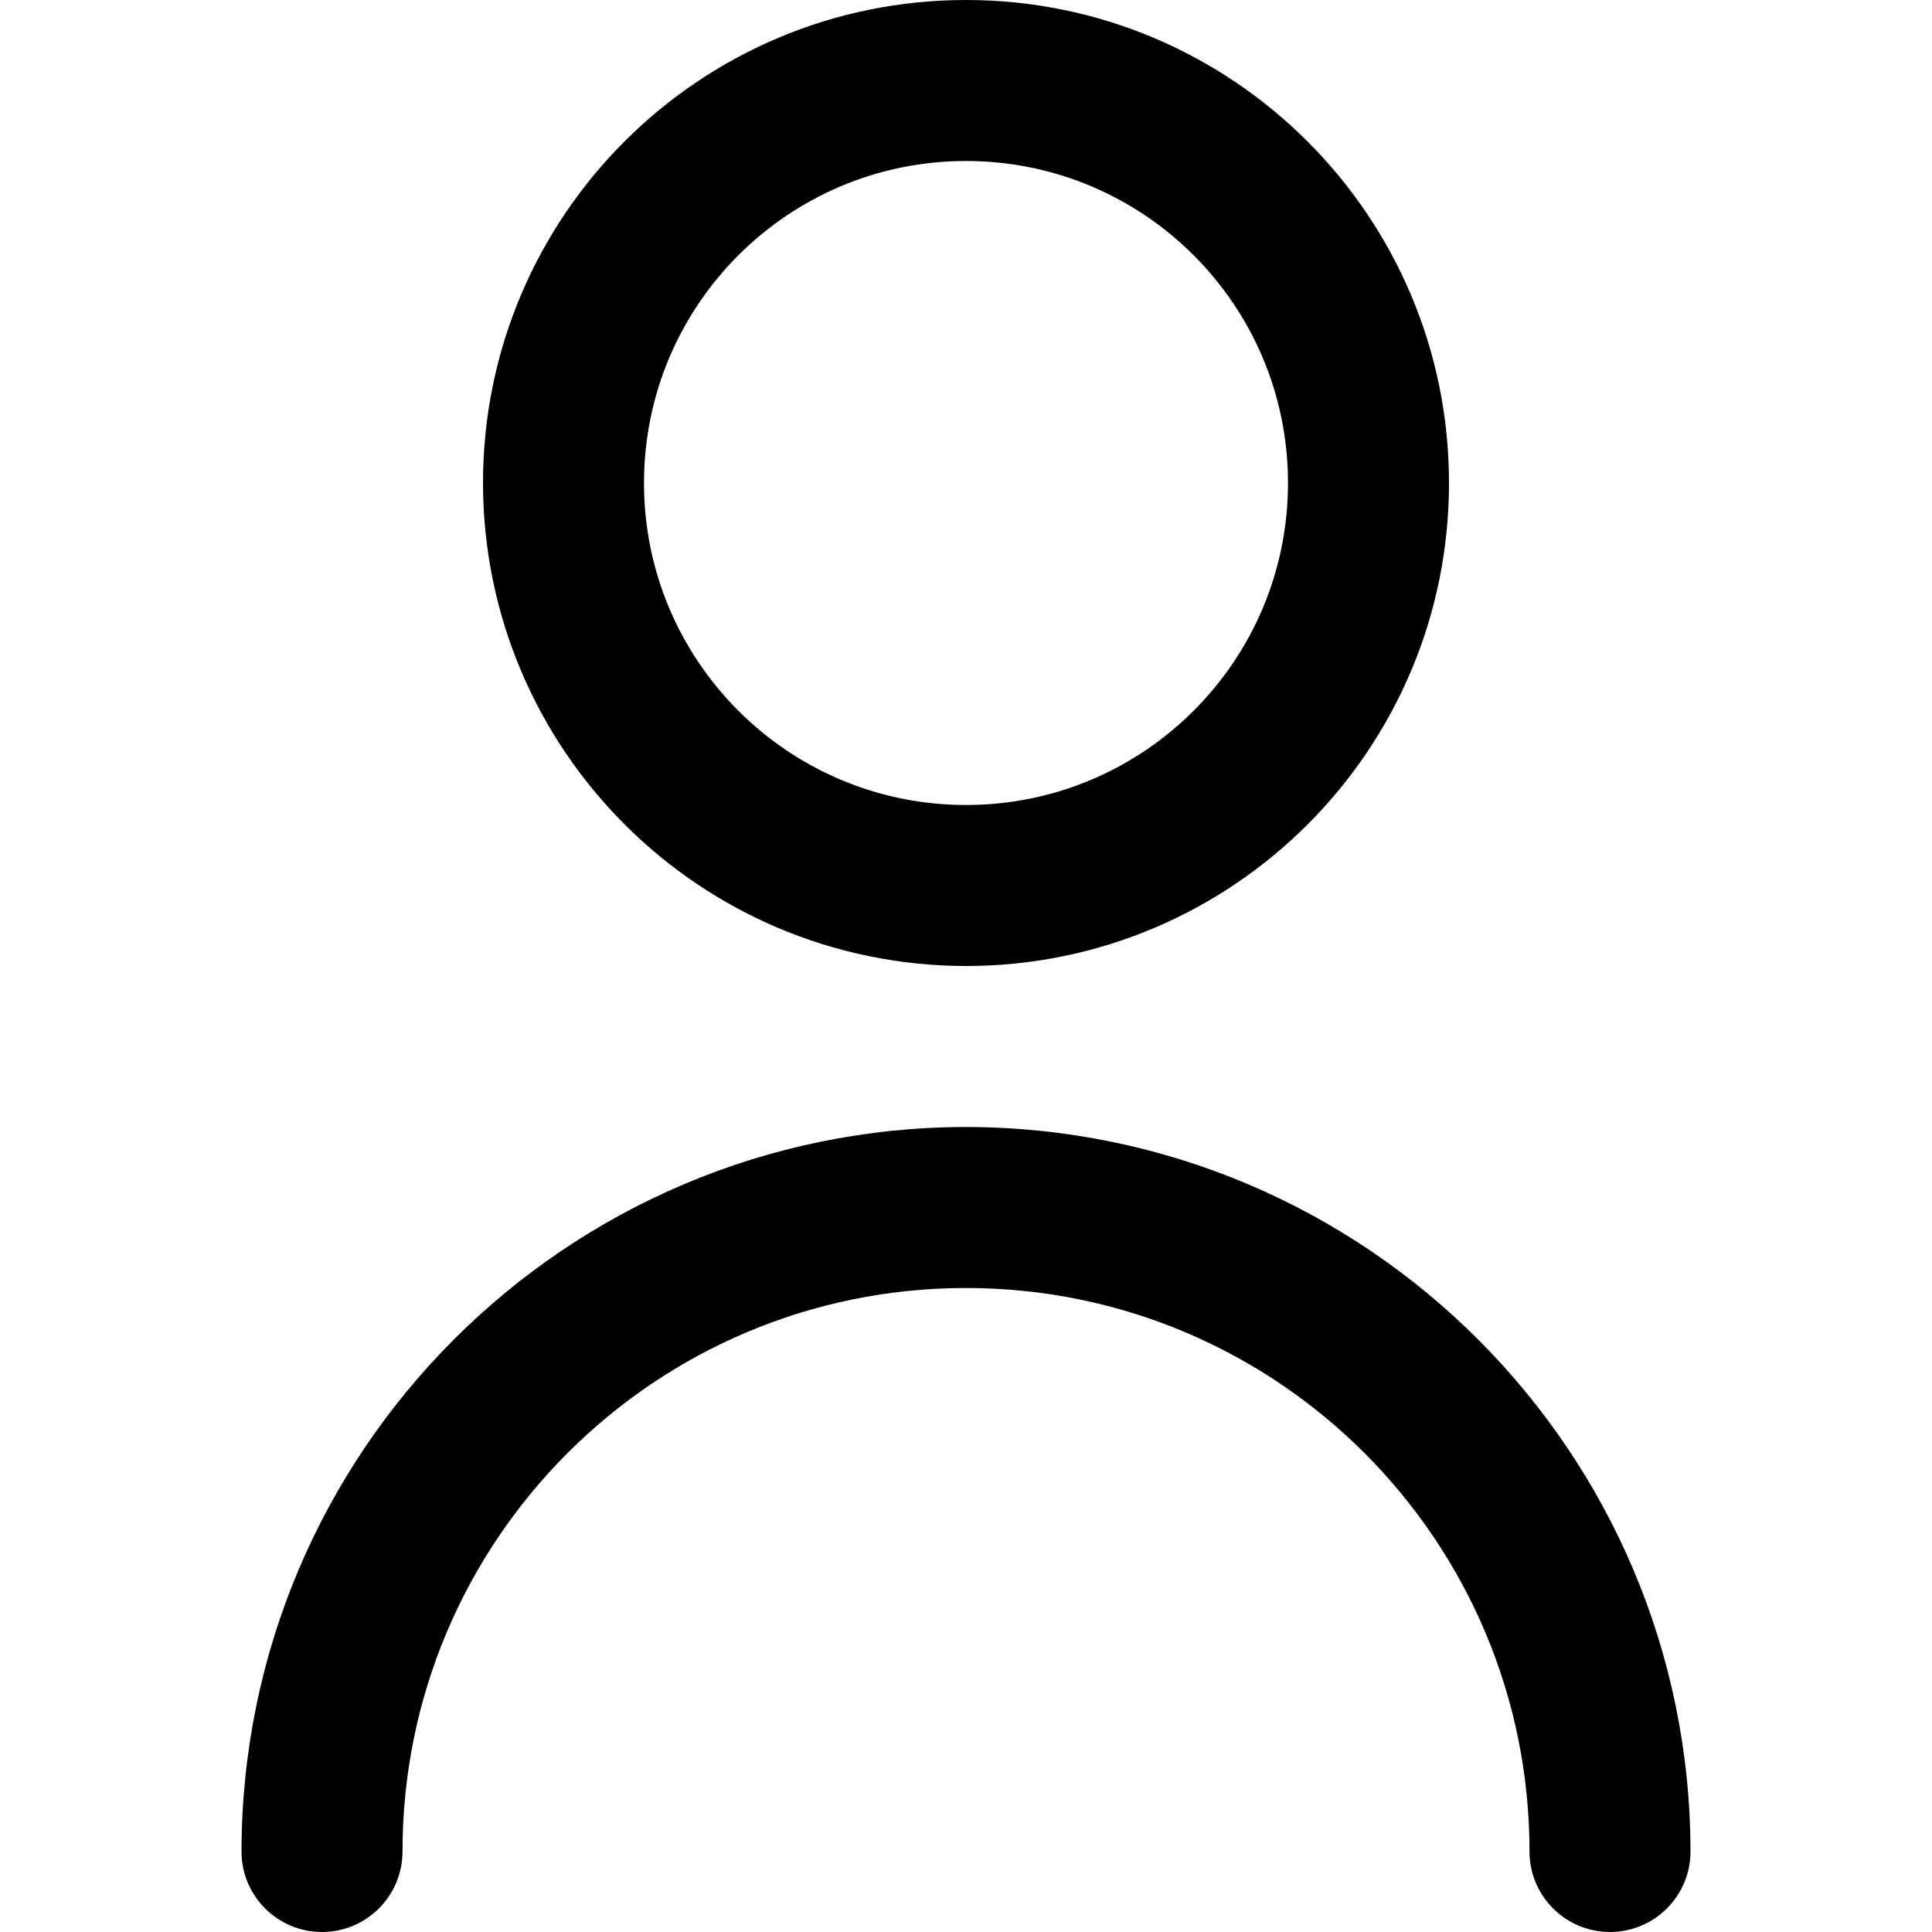
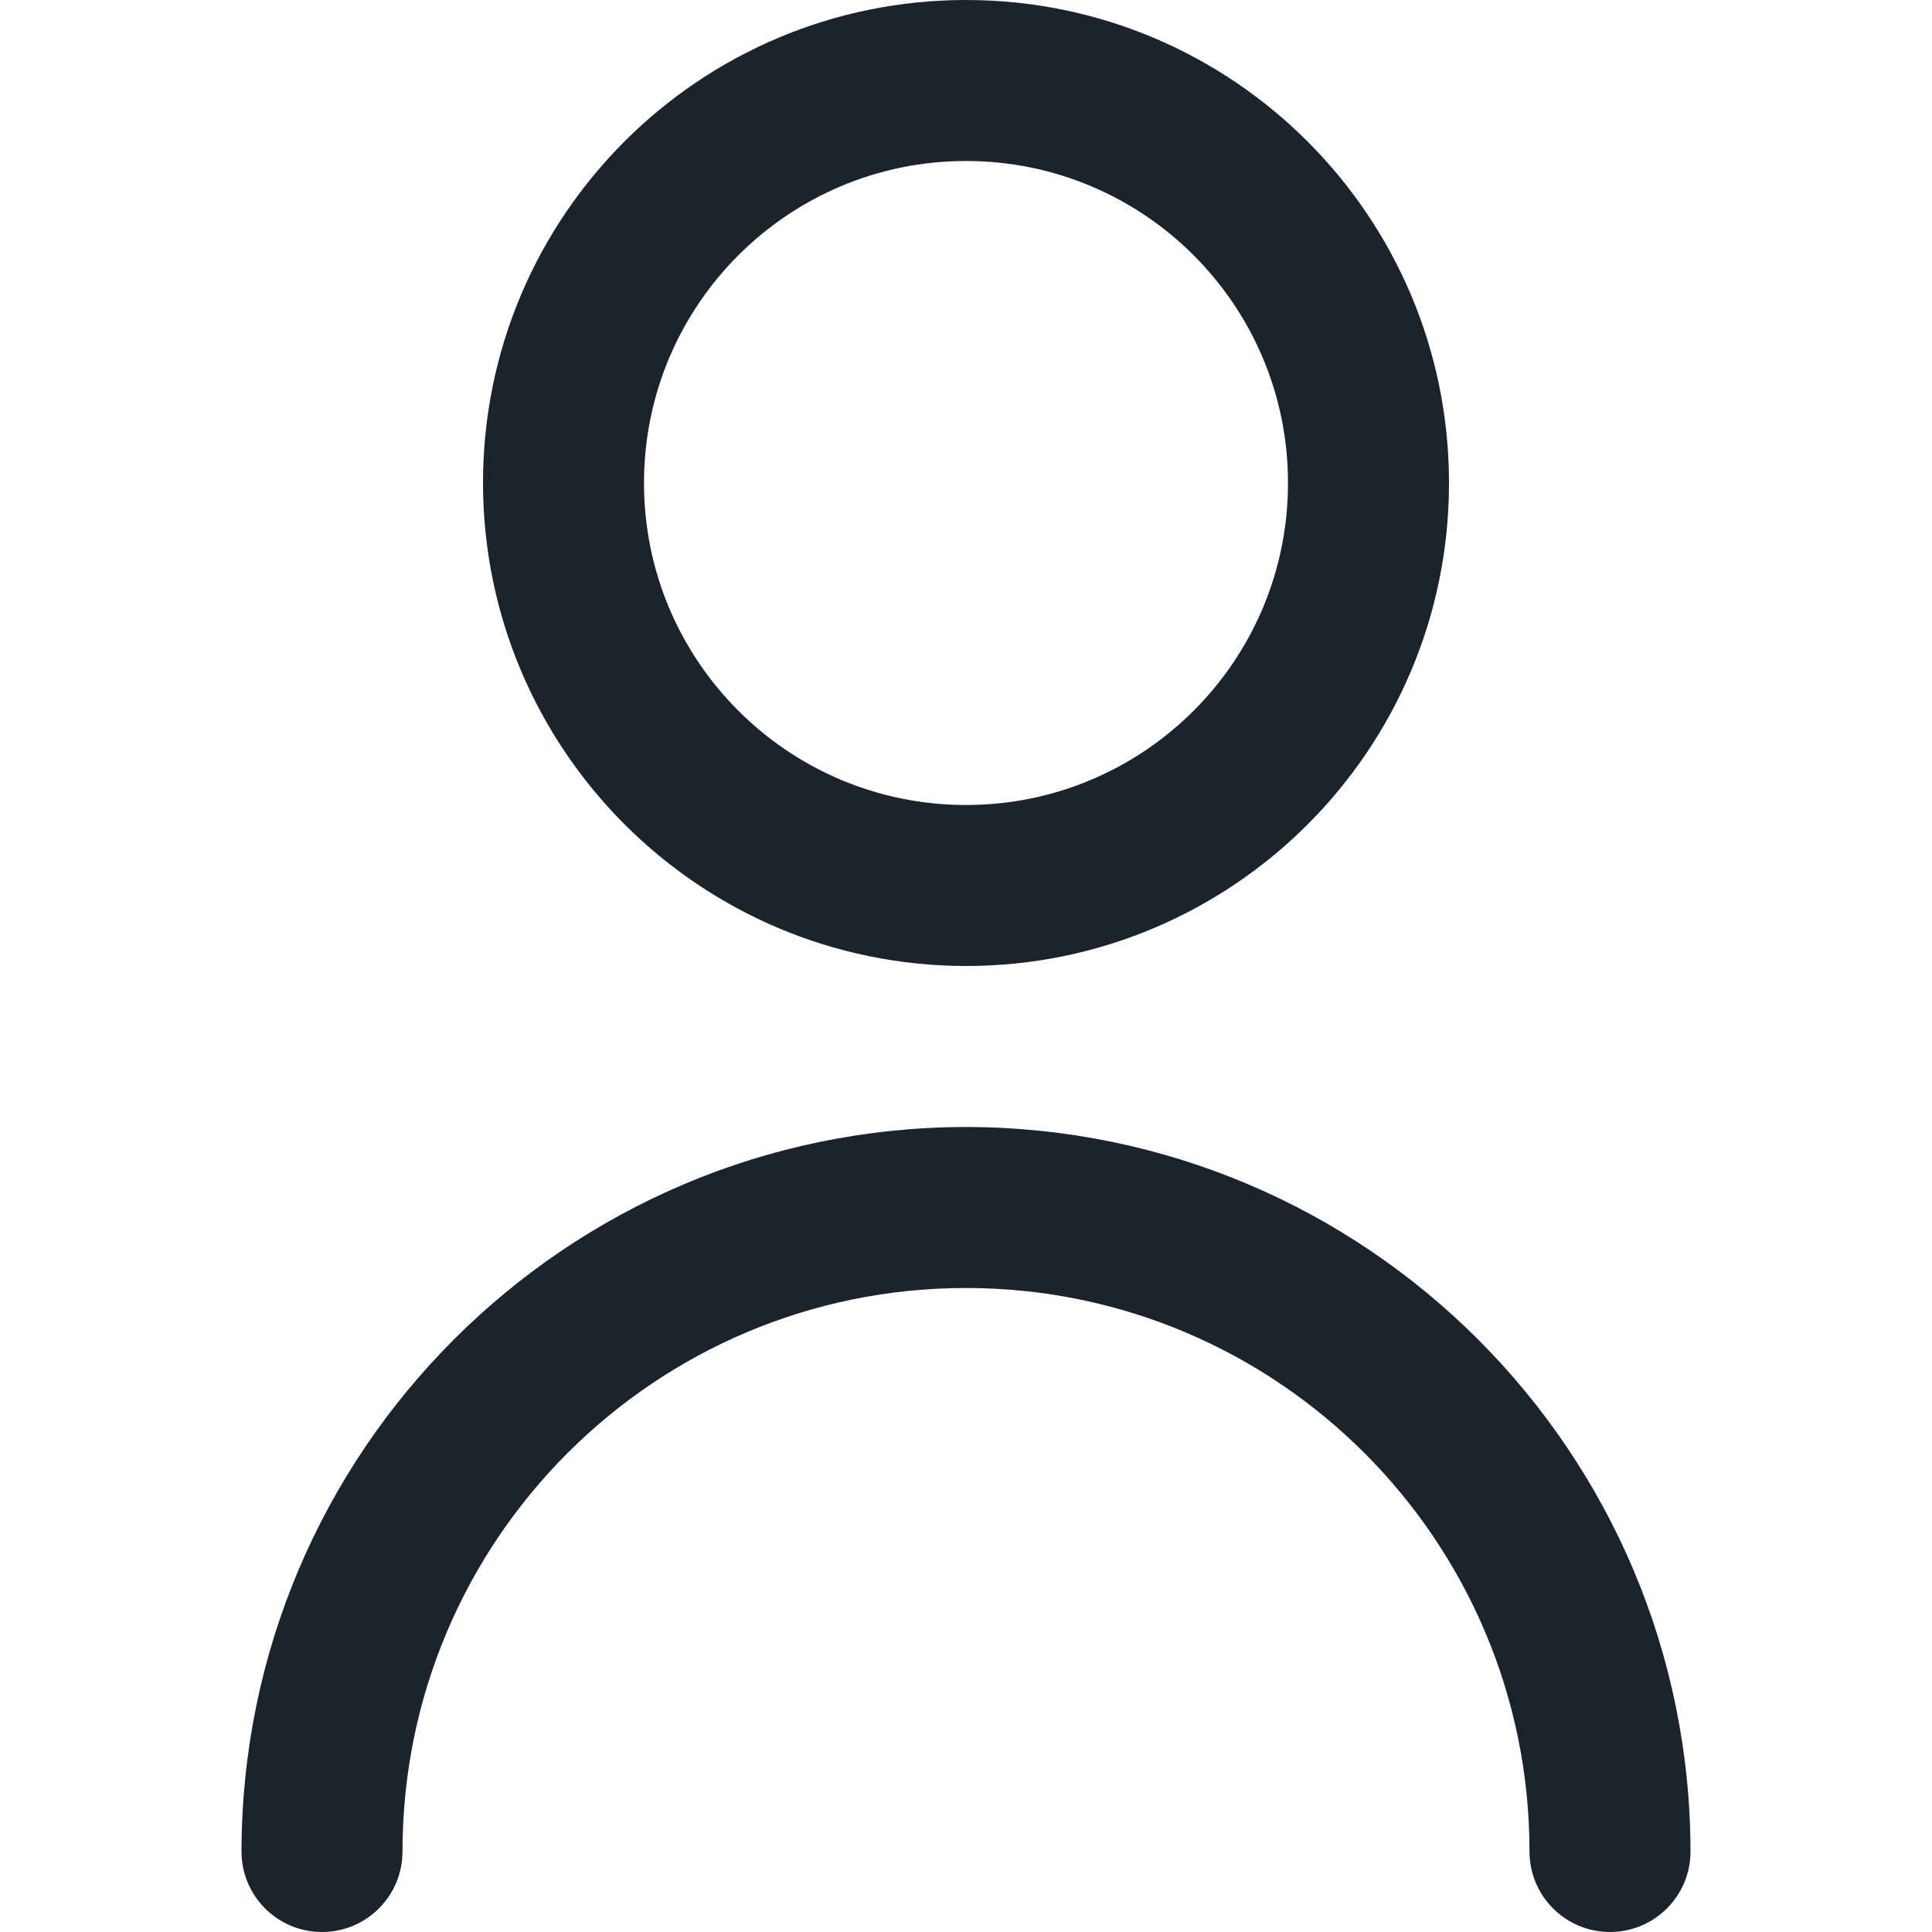
- <svg xmlns="http://www.w3.org/2000/svg" id="Outline" viewBox="0 0 24 24" width="512" height="512">
+ <svg xmlns="http://www.w3.org/2000/svg" fill="#1B242C" id="Outline" viewBox="0 0 24 24" width="512" height="512">
  <path d="M12,12A6,6,0,1,0,6,6,6.006,6.006,0,0,0,12,12ZM12,2A4,4,0,1,1,8,6,4,4,0,0,1,12,2Z" />
  <path d="M12,14a9.01,9.01,0,0,0-9,9,1,1,0,0,0,2,0,7,7,0,0,1,14,0,1,1,0,0,0,2,0A9.01,9.01,0,0,0,12,14Z" />
</svg>
